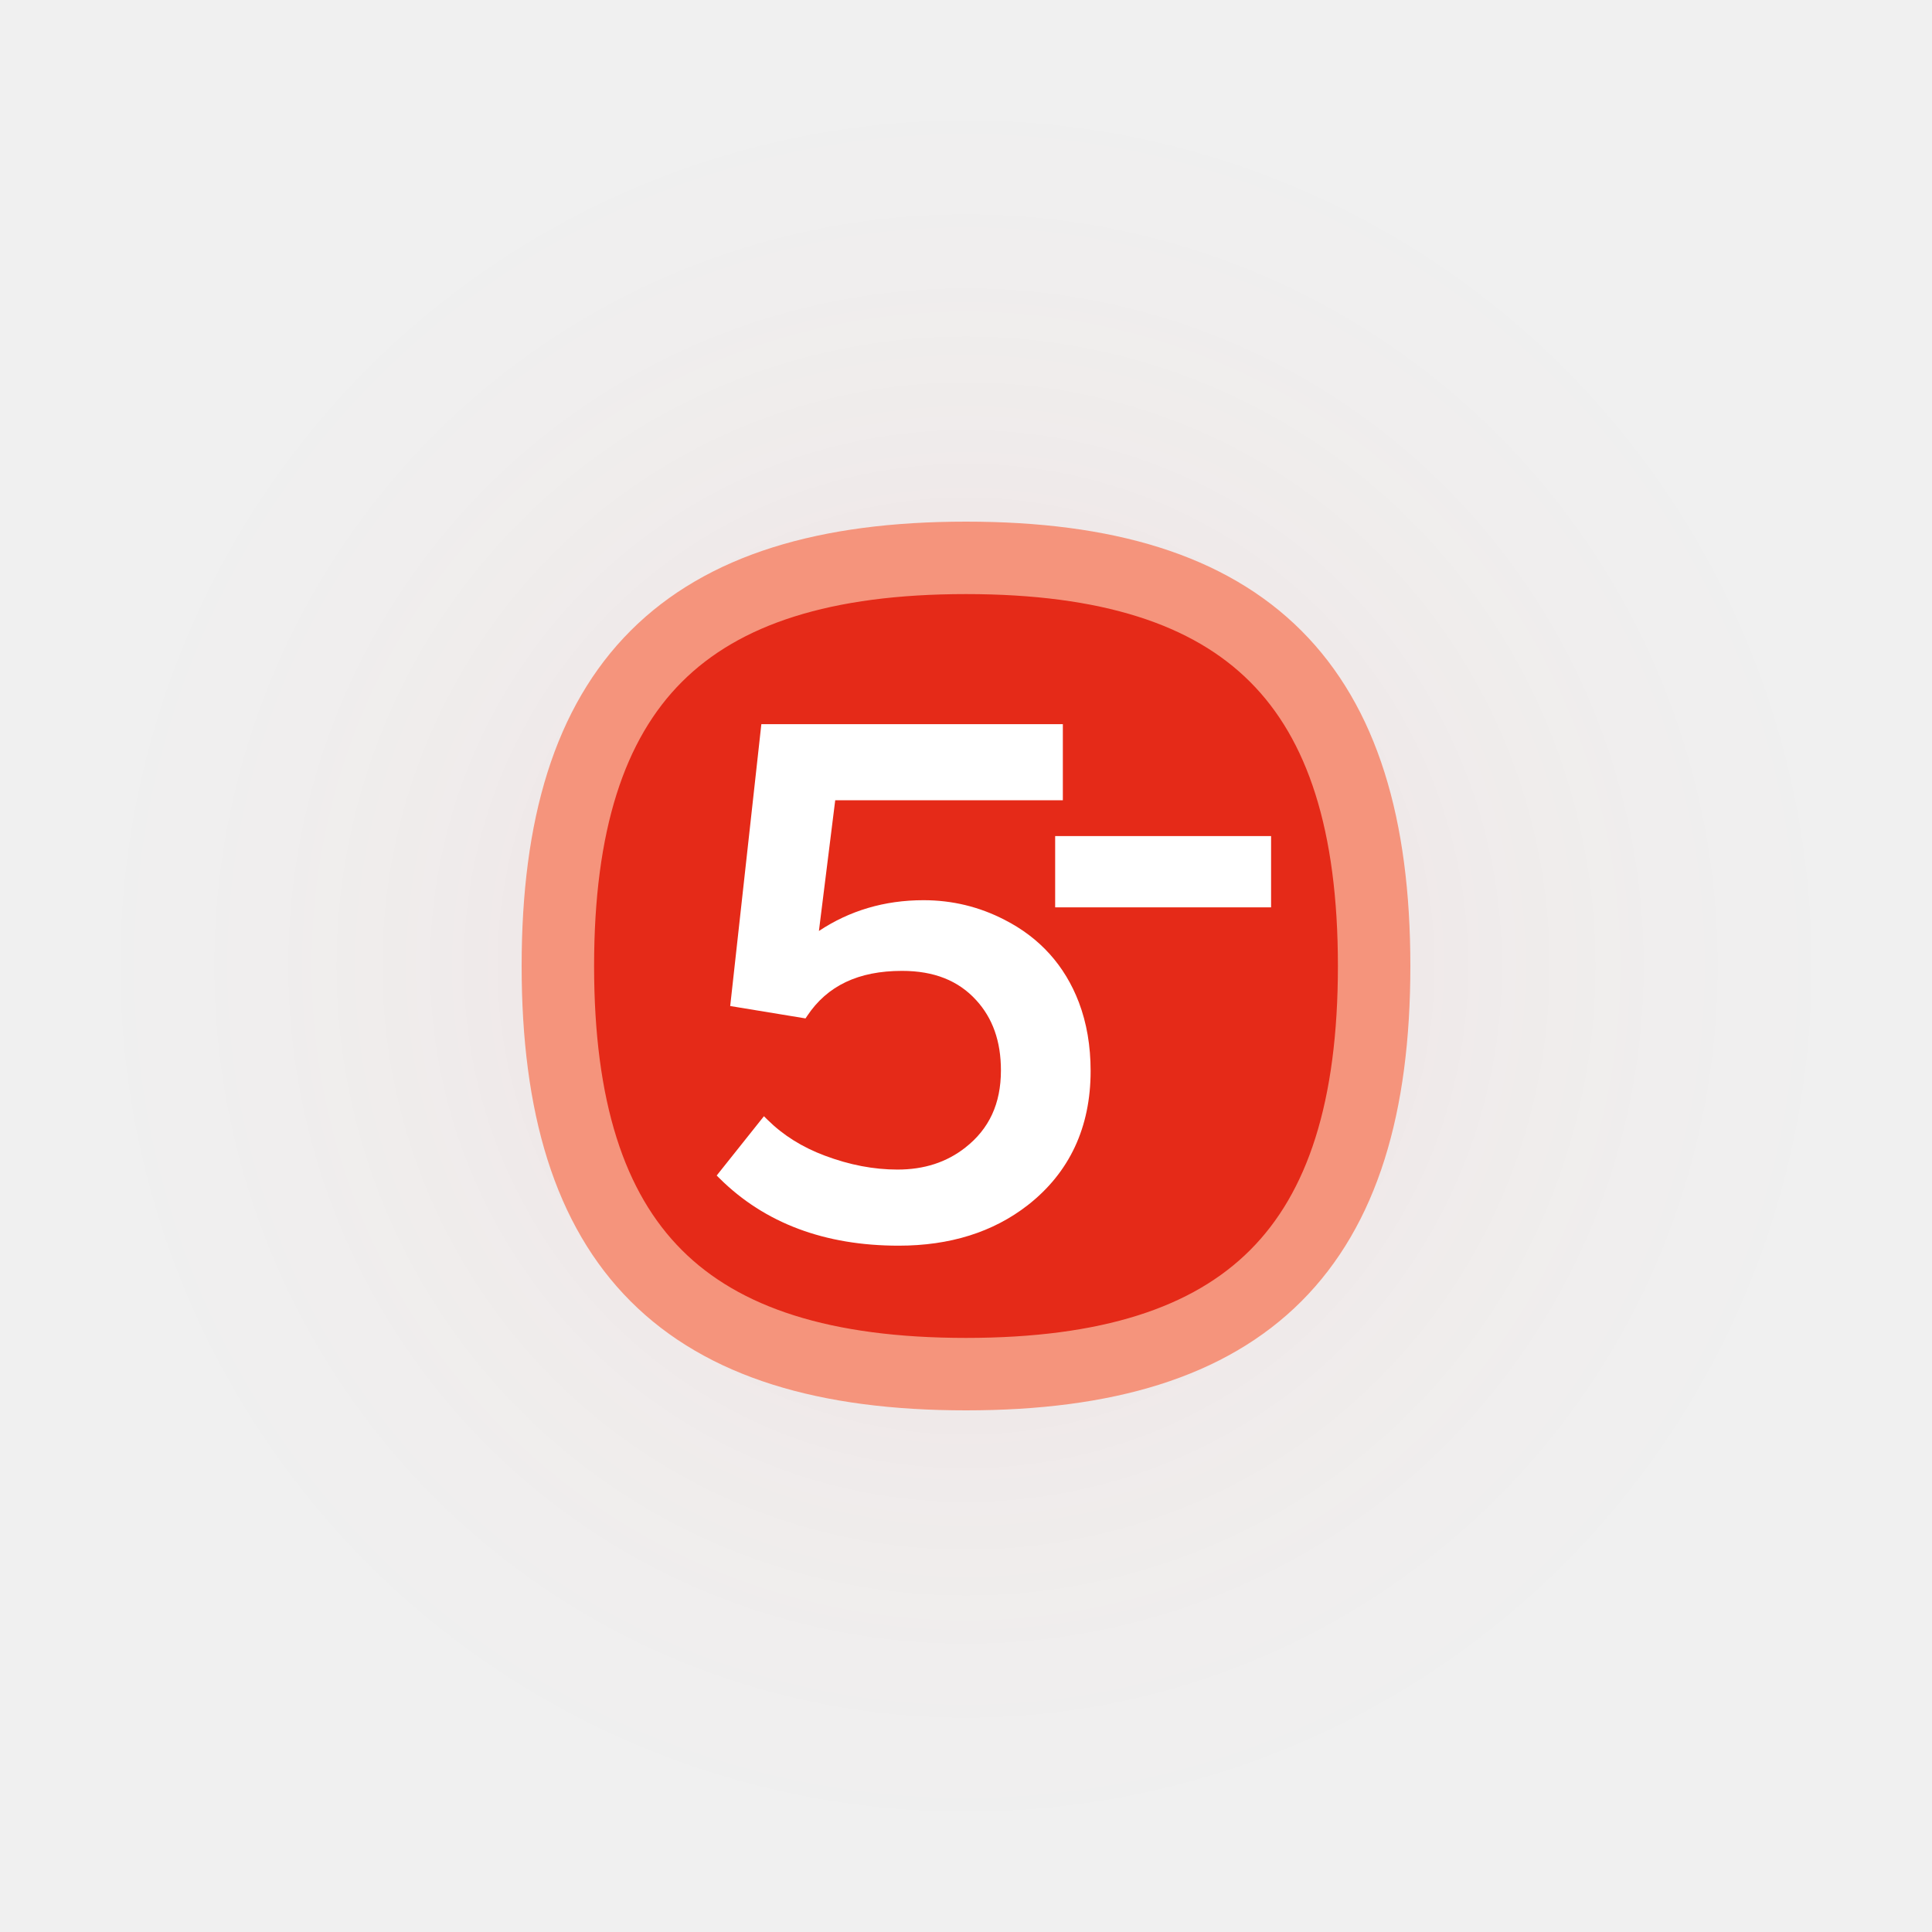
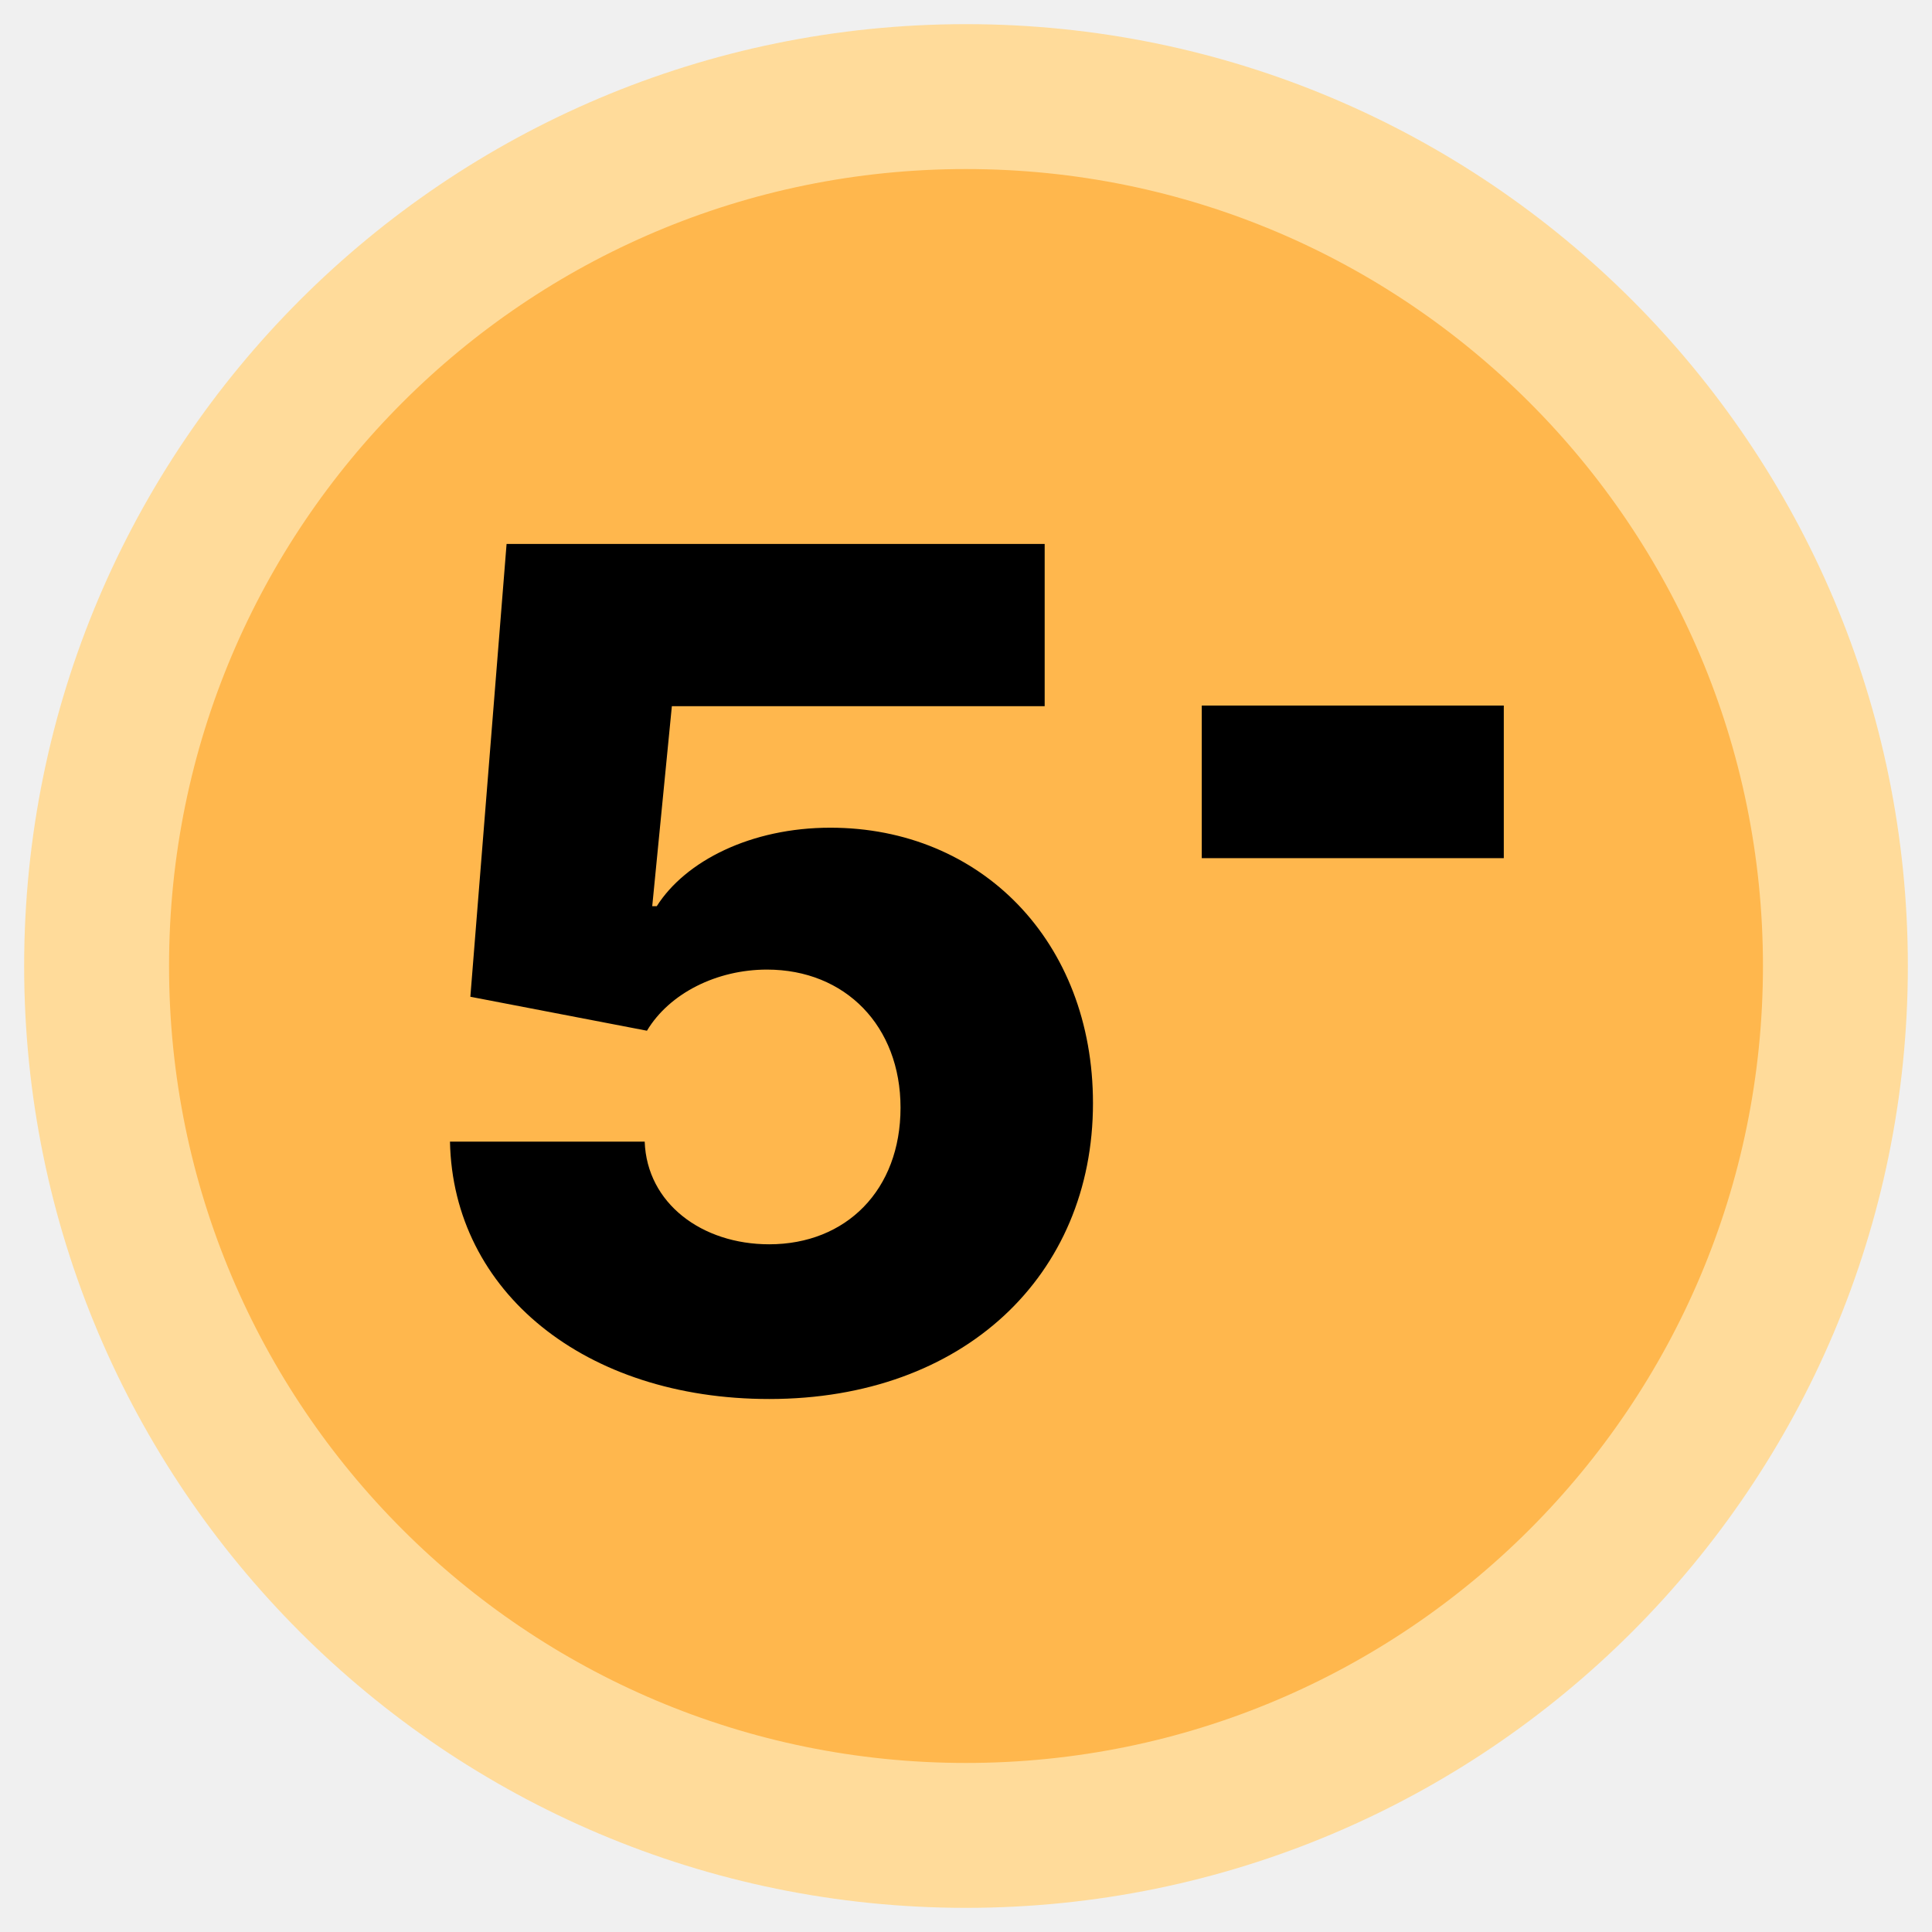
- <svg xmlns="http://www.w3.org/2000/svg" version="1.1" width="400" height="400" viewBox="0,0,400,400">
-   <defs>
-     <radialGradient cx="240" cy="180" r="200" gradientUnits="userSpaceOnUse" id="color-1">
-       <stop offset="0" stop-color="#e52a18" />
-       <stop offset="0.4" stop-color="#e52a18" />
-       <stop offset="0.55" stop-color="#e52a18" stop-opacity="0.561" />
-       <stop offset="0.7" stop-color="#e52a18" stop-opacity="0.251" />
-       <stop offset="0.85" stop-color="#e52a18" stop-opacity="0.059" />
-       <stop offset="1" stop-color="#e52a18" stop-opacity="0" />
-     </radialGradient>
-     <radialGradient cx="200" cy="200" r="200" gradientUnits="userSpaceOnUse" id="color-1-,0,0,1,-40,20">
-       <stop offset="0" stop-color="#e52a18" />
-       <stop offset="0.4" stop-color="#e52a18" />
-       <stop offset="0.55" stop-color="#e52a18" stop-opacity="0.561" />
-       <stop offset="0.7" stop-color="#e52a18" stop-opacity="0.251" />
-       <stop offset="0.85" stop-color="#e52a18" stop-opacity="0.059" />
-       <stop offset="1" stop-color="#e52a18" stop-opacity="0" />
-     </radialGradient>
-   </defs>
-   <g>
-     <g data-paper-data="{&quot;isPaintingLayer&quot;:true}" stroke-miterlimit="10" stroke-dasharray="" stroke-dashoffset="0" style="mix-blend-mode: normal">
-       <g>
-         <path d="M40,380v-400h400v400z" fill="none" fill-rule="nonzero" stroke="none" stroke-width="0" stroke-linecap="butt" stroke-linejoin="miter" transform="matrix(1,0,0,1,-40,20)" />
-         <path d="M 0 200 C 0 89.54 89.543 0 200 0 C 310.457 0 400 89.543 400 200 C 400 310.457 310.457 400 200 400 C 89.543 400 0 310.457 0 200 Z " fill="url(#color-1-,0,0,1,-40,20)" fill-rule="evenodd" stroke="none" stroke-width="1" stroke-linecap="butt" stroke-linejoin="miter" opacity="0.04" />
-         <path d="M 284.5 200 C 284.5 258.335 258.335 284.5 200 284.5 C 141.665 284.5 115.5 258.335 115.5 200 C 115.5 141.665 141.665 115.5 200 115.5 C 258.335 115.5 284.5 141.665 284.5 200 Z " fill="#e52a18" fill-rule="evenodd" stroke="#f5947c" stroke-width="15" stroke-linecap="round" stroke-linejoin="round" />
-       </g>
-       <path d="M 220.051 149.93 L 220.051 165.685 L 172.923 165.685 L 169.547 192.75 C 175.856 188.559 183.08 186.377 191.198 186.377 C 197.136 186.377 202.738 187.728 207.955 190.422 L 207.959 190.424 C 215.275 194.148 220.451 199.887 223.363 207.509 C 224.993 211.799 225.801 216.549 225.801 221.735 C 225.801 233.394 221.435 242.754 212.801 249.507 L 212.799 249.507 C 205.613 255.111 196.658 257.904 186.069 257.904 C 170.787 257.904 158.36 253.265 149.001 243.992 L 148.382 243.38 L 158.163 231.102 L 158.93 231.859 C 162.162 235.051 166.099 237.519 170.778 239.269 L 170.78 239.269 C 175.894 241.192 180.902 242.147 185.819 242.147 C 191.35 242.147 195.982 240.633 199.85 237.602 L 199.85 237.6 C 204.801 233.727 207.232 228.502 207.232 221.61 C 207.232 215.586 205.521 210.8 202.109 207.071 L 202.107 207.071 C 198.422 203.029 193.391 201.01 186.757 201.01 C 177.688 201.01 171.277 204.095 167.12 210.331 L 166.773 210.852 L 151.181 208.287 L 157.535 150.792 L 157.63 149.93 Z " fill="#ffffff" fill-rule="nonzero" stroke="none" stroke-width="1" stroke-linecap="butt" stroke-linejoin="miter" />
-       <path d="M 263.163 173.1 L 263.163 187.857 L 218.46 187.857 L 218.46 173.1 Z " fill="#ffffff" fill-rule="nonzero" stroke="none" stroke-width="1" stroke-linecap="butt" stroke-linejoin="miter" />
-     </g>
-   </g>
+ <svg xmlns="http://www.w3.org/2000/svg" width="40" height="40" viewBox="0 0 40 40">
+   <circle cx="20" cy="20" r="18" fill="#ffb74d" />
+   <circle cx="20" cy="20" r="18" stroke="#ffdb9a" stroke-width="3" fill="none" />
+   <text x="16" y="20" text-anchor="middle" dominant-baseline="central" font-family="system-ui,-apple-system,sans-serif" font-size="24" font-weight="800" fill="#000000">5</text>
+   <text x="28" y="15" text-anchor="middle" dominant-baseline="central" font-family="system-ui,-apple-system,sans-serif" font-size="16" font-weight="900" stroke="#000000" stroke-width="0.8" fill="#000000">-</text>
</svg>
